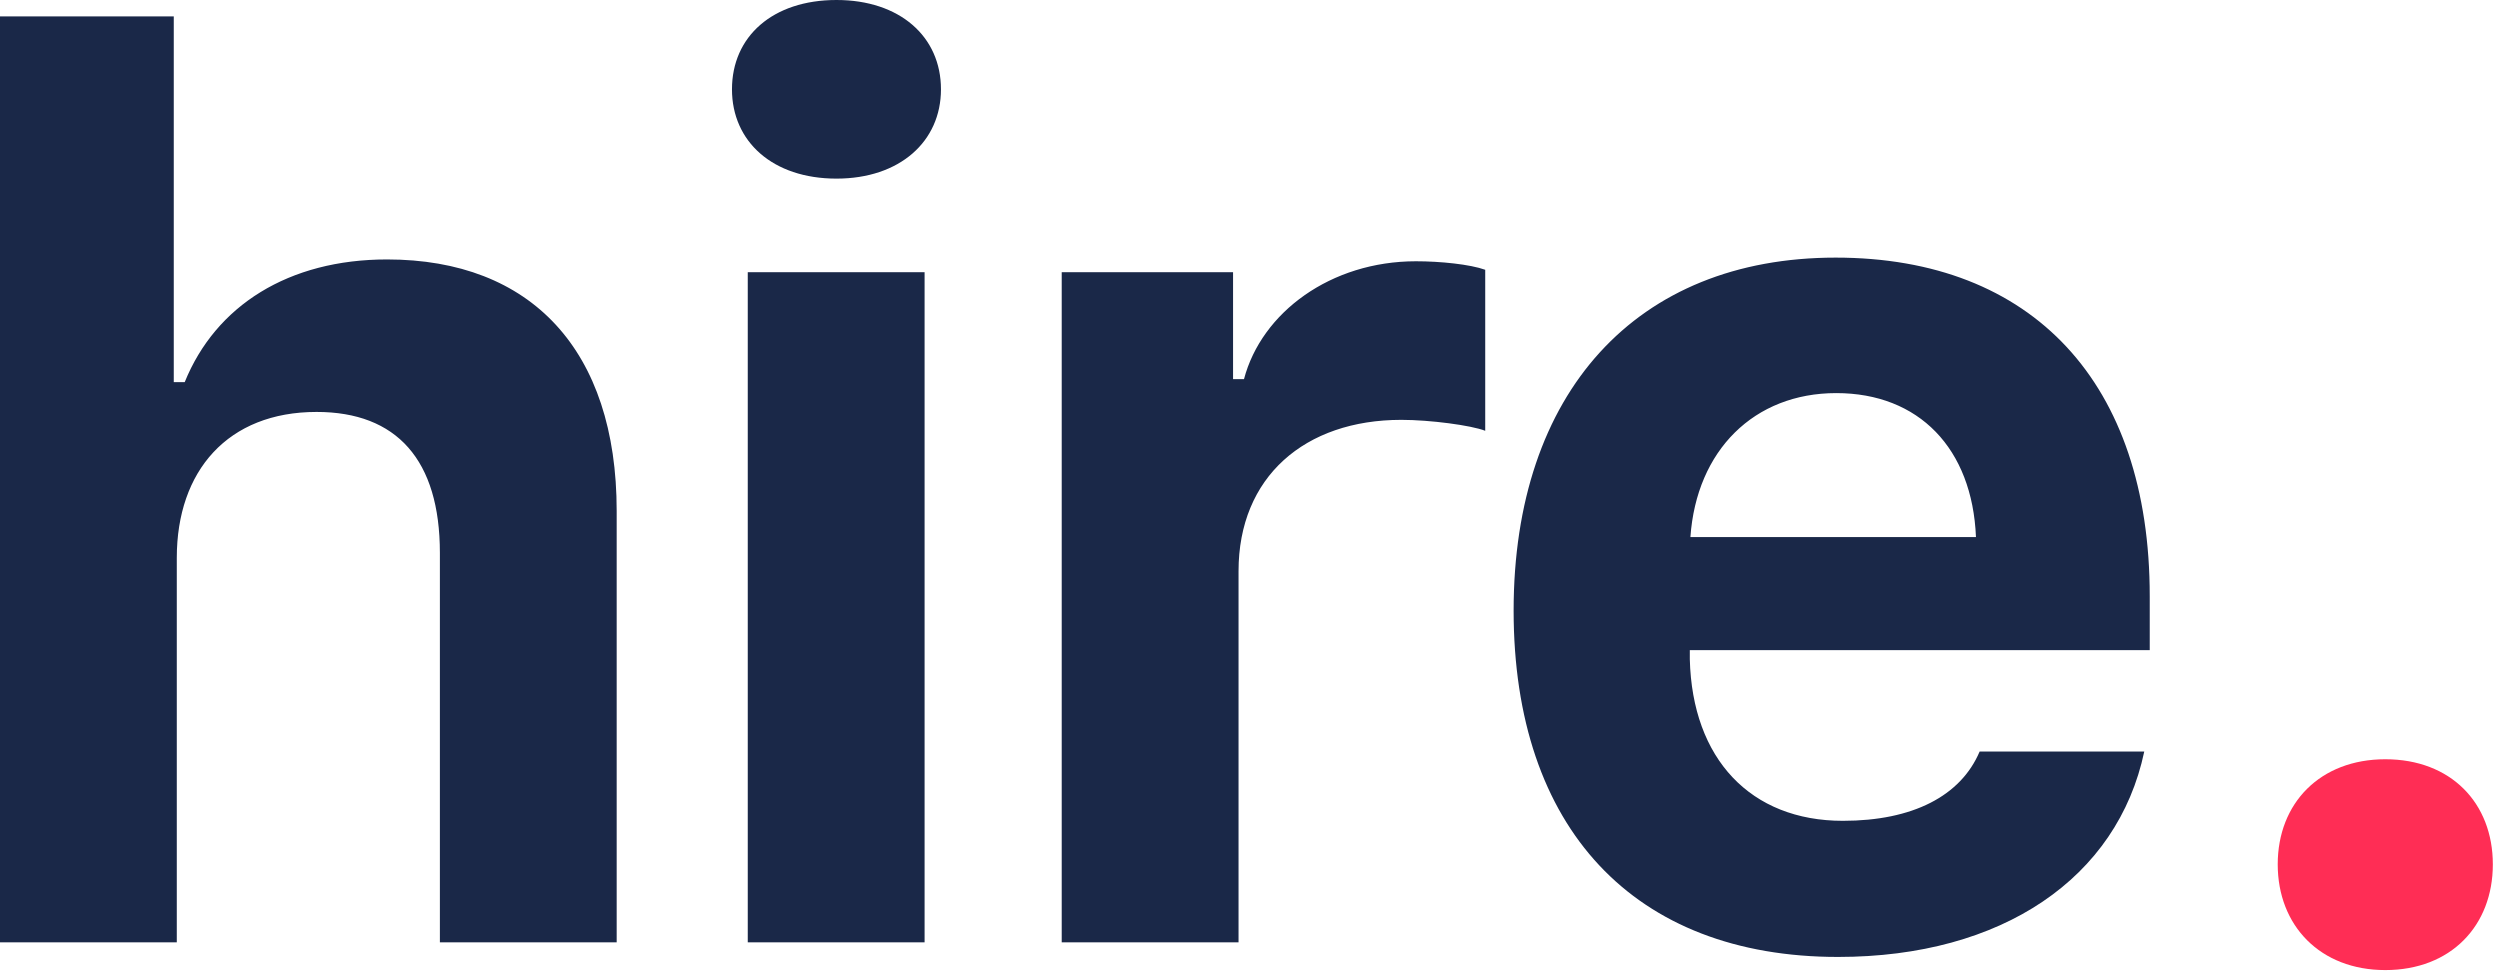
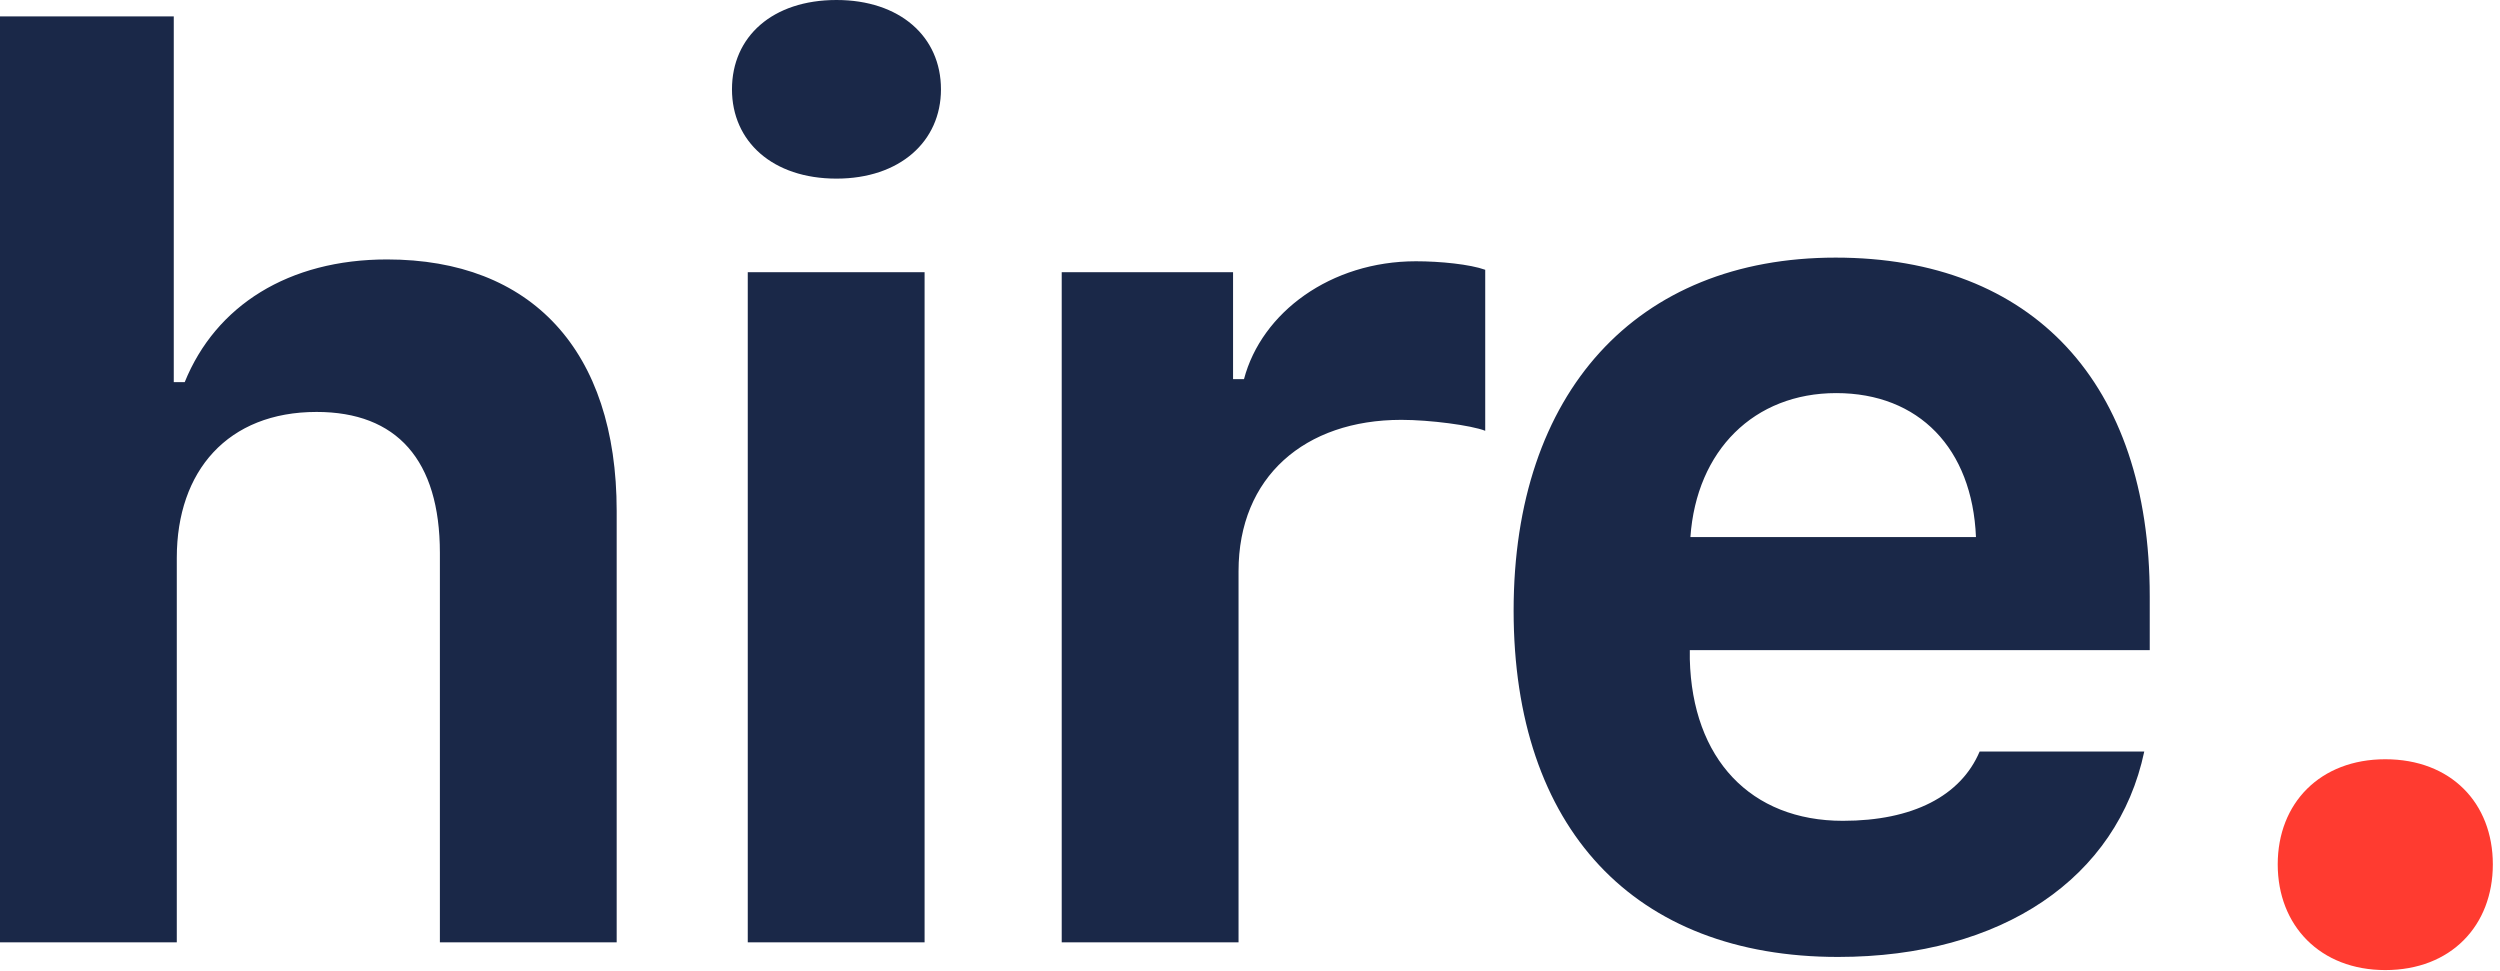
<svg xmlns="http://www.w3.org/2000/svg" width="67px" height="26px" viewBox="0 0 67 26" version="1.1">
  <g id="Symbols" stroke="none" stroke-width="1" fill="none" fill-rule="evenodd">
    <g id="Left-Menu" transform="translate(-15, -14)">
      <g id="Group-4" transform="translate(15, 14)">
        <path d="M0,25.255 L0,0.44 L4.657,0.44 L4.657,10.242 L4.95,10.242 C5.781,8.19 7.734,6.953 10.372,6.953 C14.231,6.953 16.527,9.379 16.527,13.694 L16.527,25.255 L11.789,25.255 L11.789,14.818 C11.789,12.326 10.633,11.04 8.484,11.04 C6.106,11.04 4.738,12.619 4.738,14.948 L4.738,25.255 L0,25.255 Z M20.04,25.255 L20.04,7.295 L24.779,7.295 L24.779,25.255 L20.04,25.255 Z M22.418,4.787 C20.708,4.787 19.617,3.794 19.617,2.394 C19.617,0.977 20.708,0 22.418,0 C24.111,0 25.218,0.977 25.218,2.394 C25.218,3.794 24.111,4.787 22.418,4.787 Z M28.454,25.255 L28.454,7.295 L33.046,7.295 L33.046,10.161 L33.339,10.161 C33.811,8.37 35.668,7.002 37.947,7.002 C38.599,7.002 39.396,7.083 39.804,7.23 L39.804,11.545 C39.429,11.398 38.322,11.252 37.556,11.252 C34.967,11.252 33.193,12.782 33.193,15.306 L33.193,25.255 L28.454,25.255 Z M49.211,10.535 C47.013,10.535 45.466,12.066 45.303,14.394 L52.956,14.394 C52.858,12.017 51.425,10.535 49.211,10.535 Z M53.054,20.142 L57.466,20.142 C56.75,23.529 53.656,25.646 49.26,25.646 C43.789,25.646 40.565,22.194 40.565,16.365 C40.565,10.519 43.854,6.904 49.195,6.904 C54.487,6.904 57.613,10.275 57.613,15.974 L57.613,17.423 L45.287,17.423 L45.287,17.667 C45.352,20.338 46.915,21.998 49.39,21.998 C51.263,21.998 52.549,21.331 53.054,20.142 Z" id="hire." fill="#1A2848" />
-         <path d="M63.926,25.998 C62.183,25.998 61.043,24.809 61.043,23.165 C61.043,21.52 62.183,20.348 63.926,20.348 C65.684,20.348 66.808,21.52 66.808,23.165 C66.808,24.809 65.684,25.998 63.926,25.998 Z" id="Path" fill="#FF2D55" />
+         <path d="M63.926,25.998 C62.183,25.998 61.043,24.809 61.043,23.165 C61.043,21.52 62.183,20.348 63.926,20.348 C65.684,20.348 66.808,21.52 66.808,23.165 C66.808,24.809 65.684,25.998 63.926,25.998 Z" id="Path" fill="#FF3B30" />
      </g>
    </g>
  </g>
</svg>
